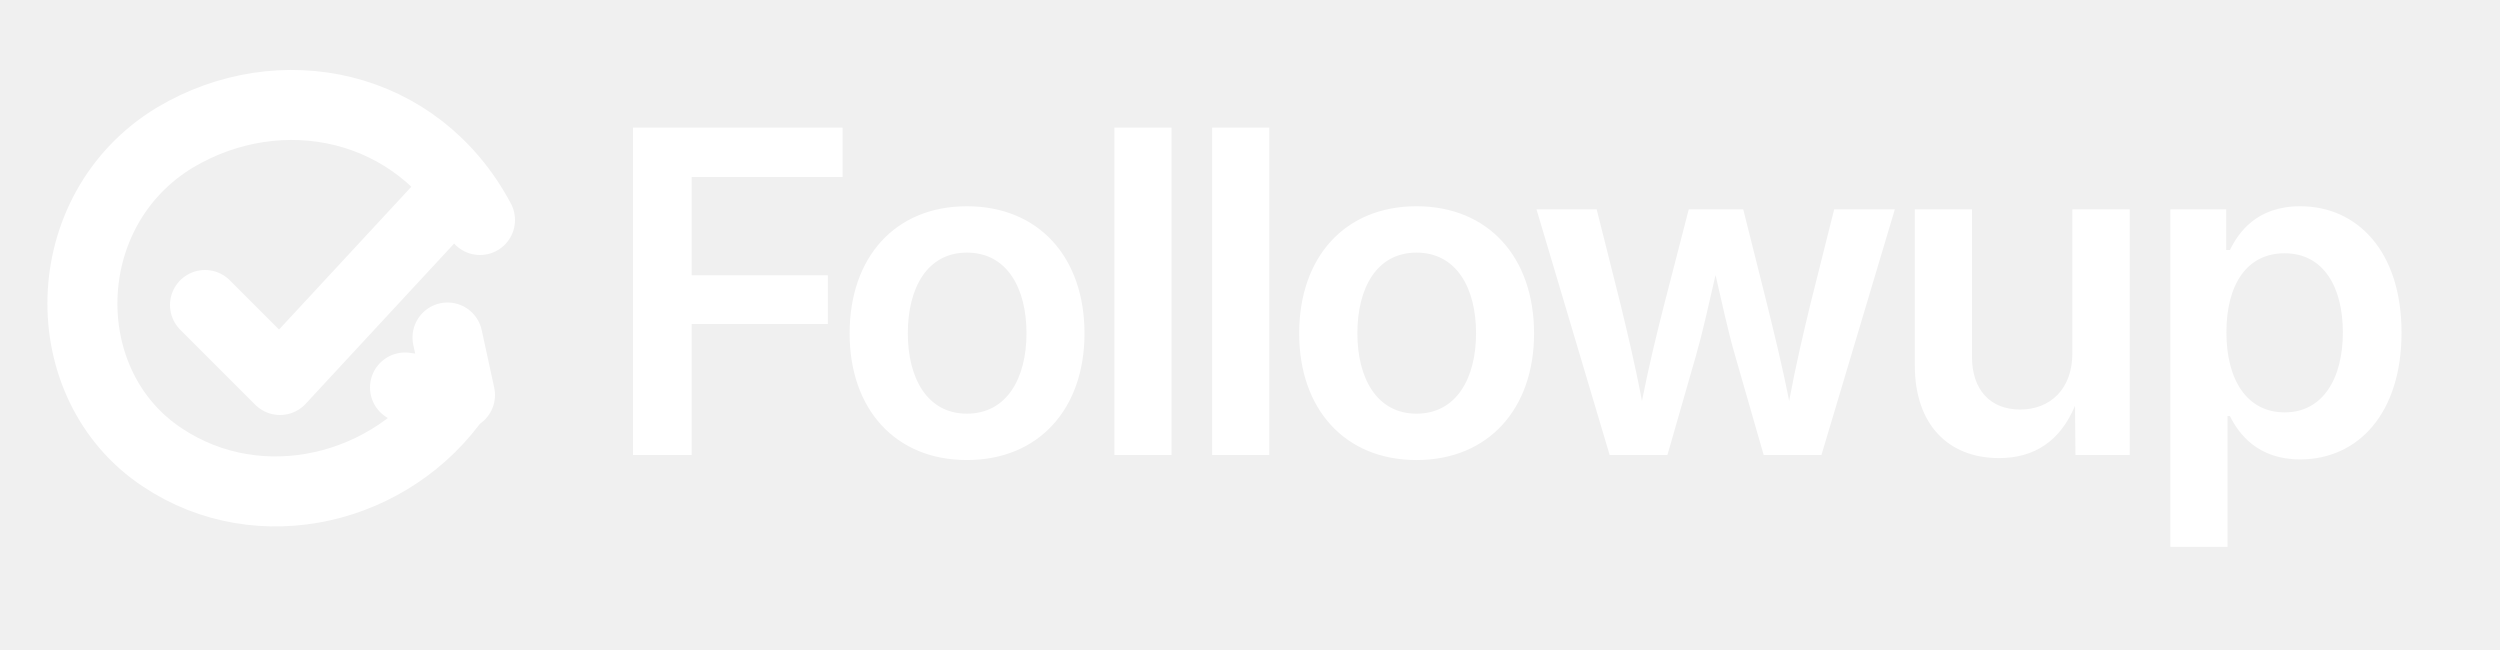
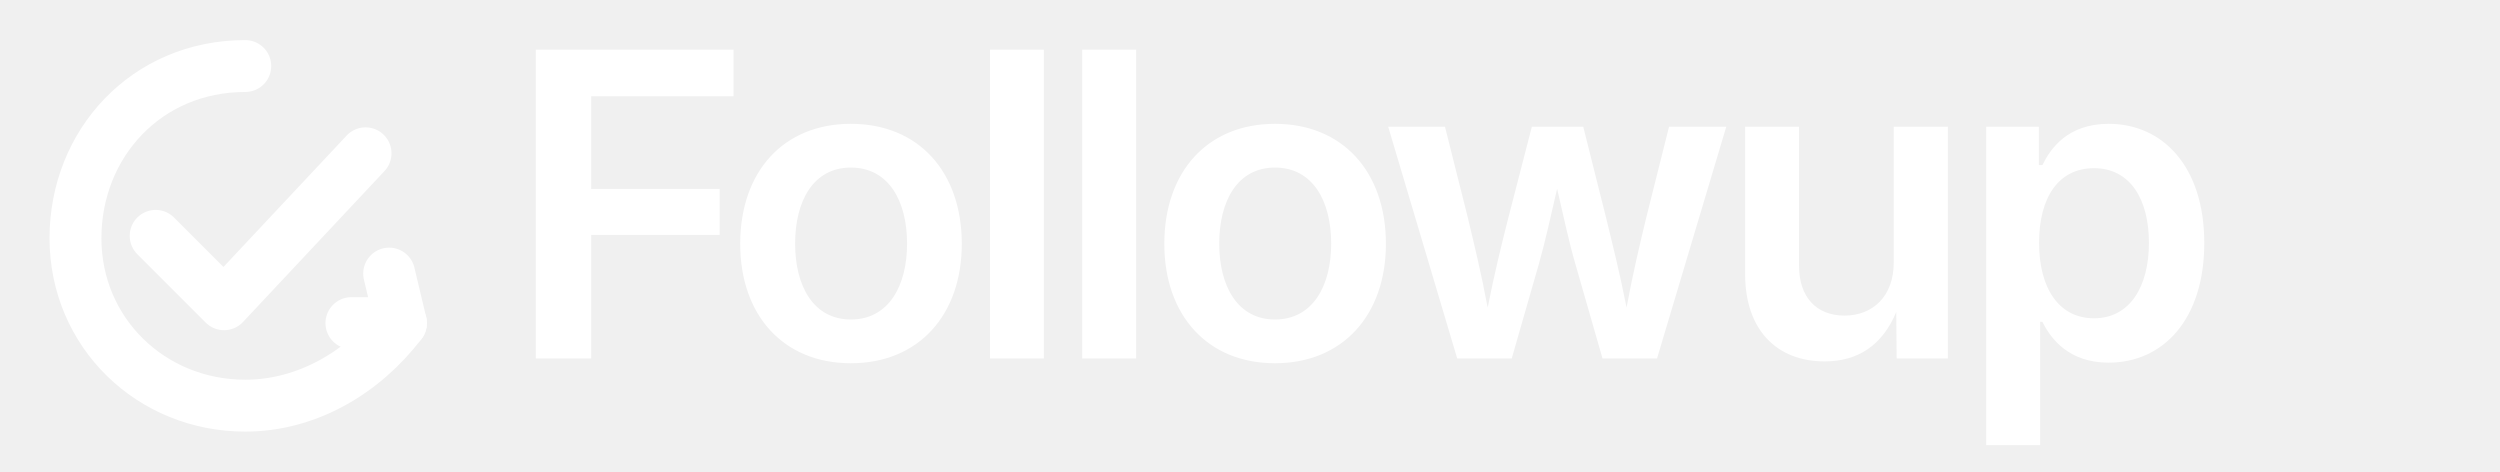
- <svg xmlns="http://www.w3.org/2000/svg" width="1000" height="260" viewBox="370 270 1000 260" role="img" aria-labelledby="title desc">
-   <g transform="translate(400 300)" fill="none" stroke="#FFFFFF" stroke-width="28" stroke-linecap="round" stroke-linejoin="round">
-     <path d="M162 58C137 11 82 0 40 25C-8 54-9 124 35 153C74 179 127 166 153 128" />
-     <path d="M132 125L154 128L149 105" />
-     <path d="M52 92L82 122L145 54" />
+ <svg xmlns="http://www.w3.org/2000/svg" width="1060" height="200" viewBox="300 300 1060 200" role="img" aria-labelledby="title desc">
+   <g transform="translate(304 300)" fill="none" stroke="#FFFFFF" stroke-width="22" stroke-linecap="round" stroke-linejoin="round">
+     <path d="M100 28C58 28 28 61 28 101C28 141 60 172 100 172C126 172 150 158 166 137" />
+     <path d="M145 137L166 137L161 116" />
+     <path d="M62 100L91 129L151 65" />
  </g>
-   <text x="610" y="452" fill="#FFFFFF" font-family="Inter, Manrope, Arial, sans-serif" font-size="180" font-weight="600" letter-spacing="-8">Followup</text>
+   <text x="514" y="452" fill="#FFFFFF" font-family="Inter, Manrope, Arial, sans-serif" font-size="180" font-weight="600" letter-spacing="-8">Followup</text>
</svg>
